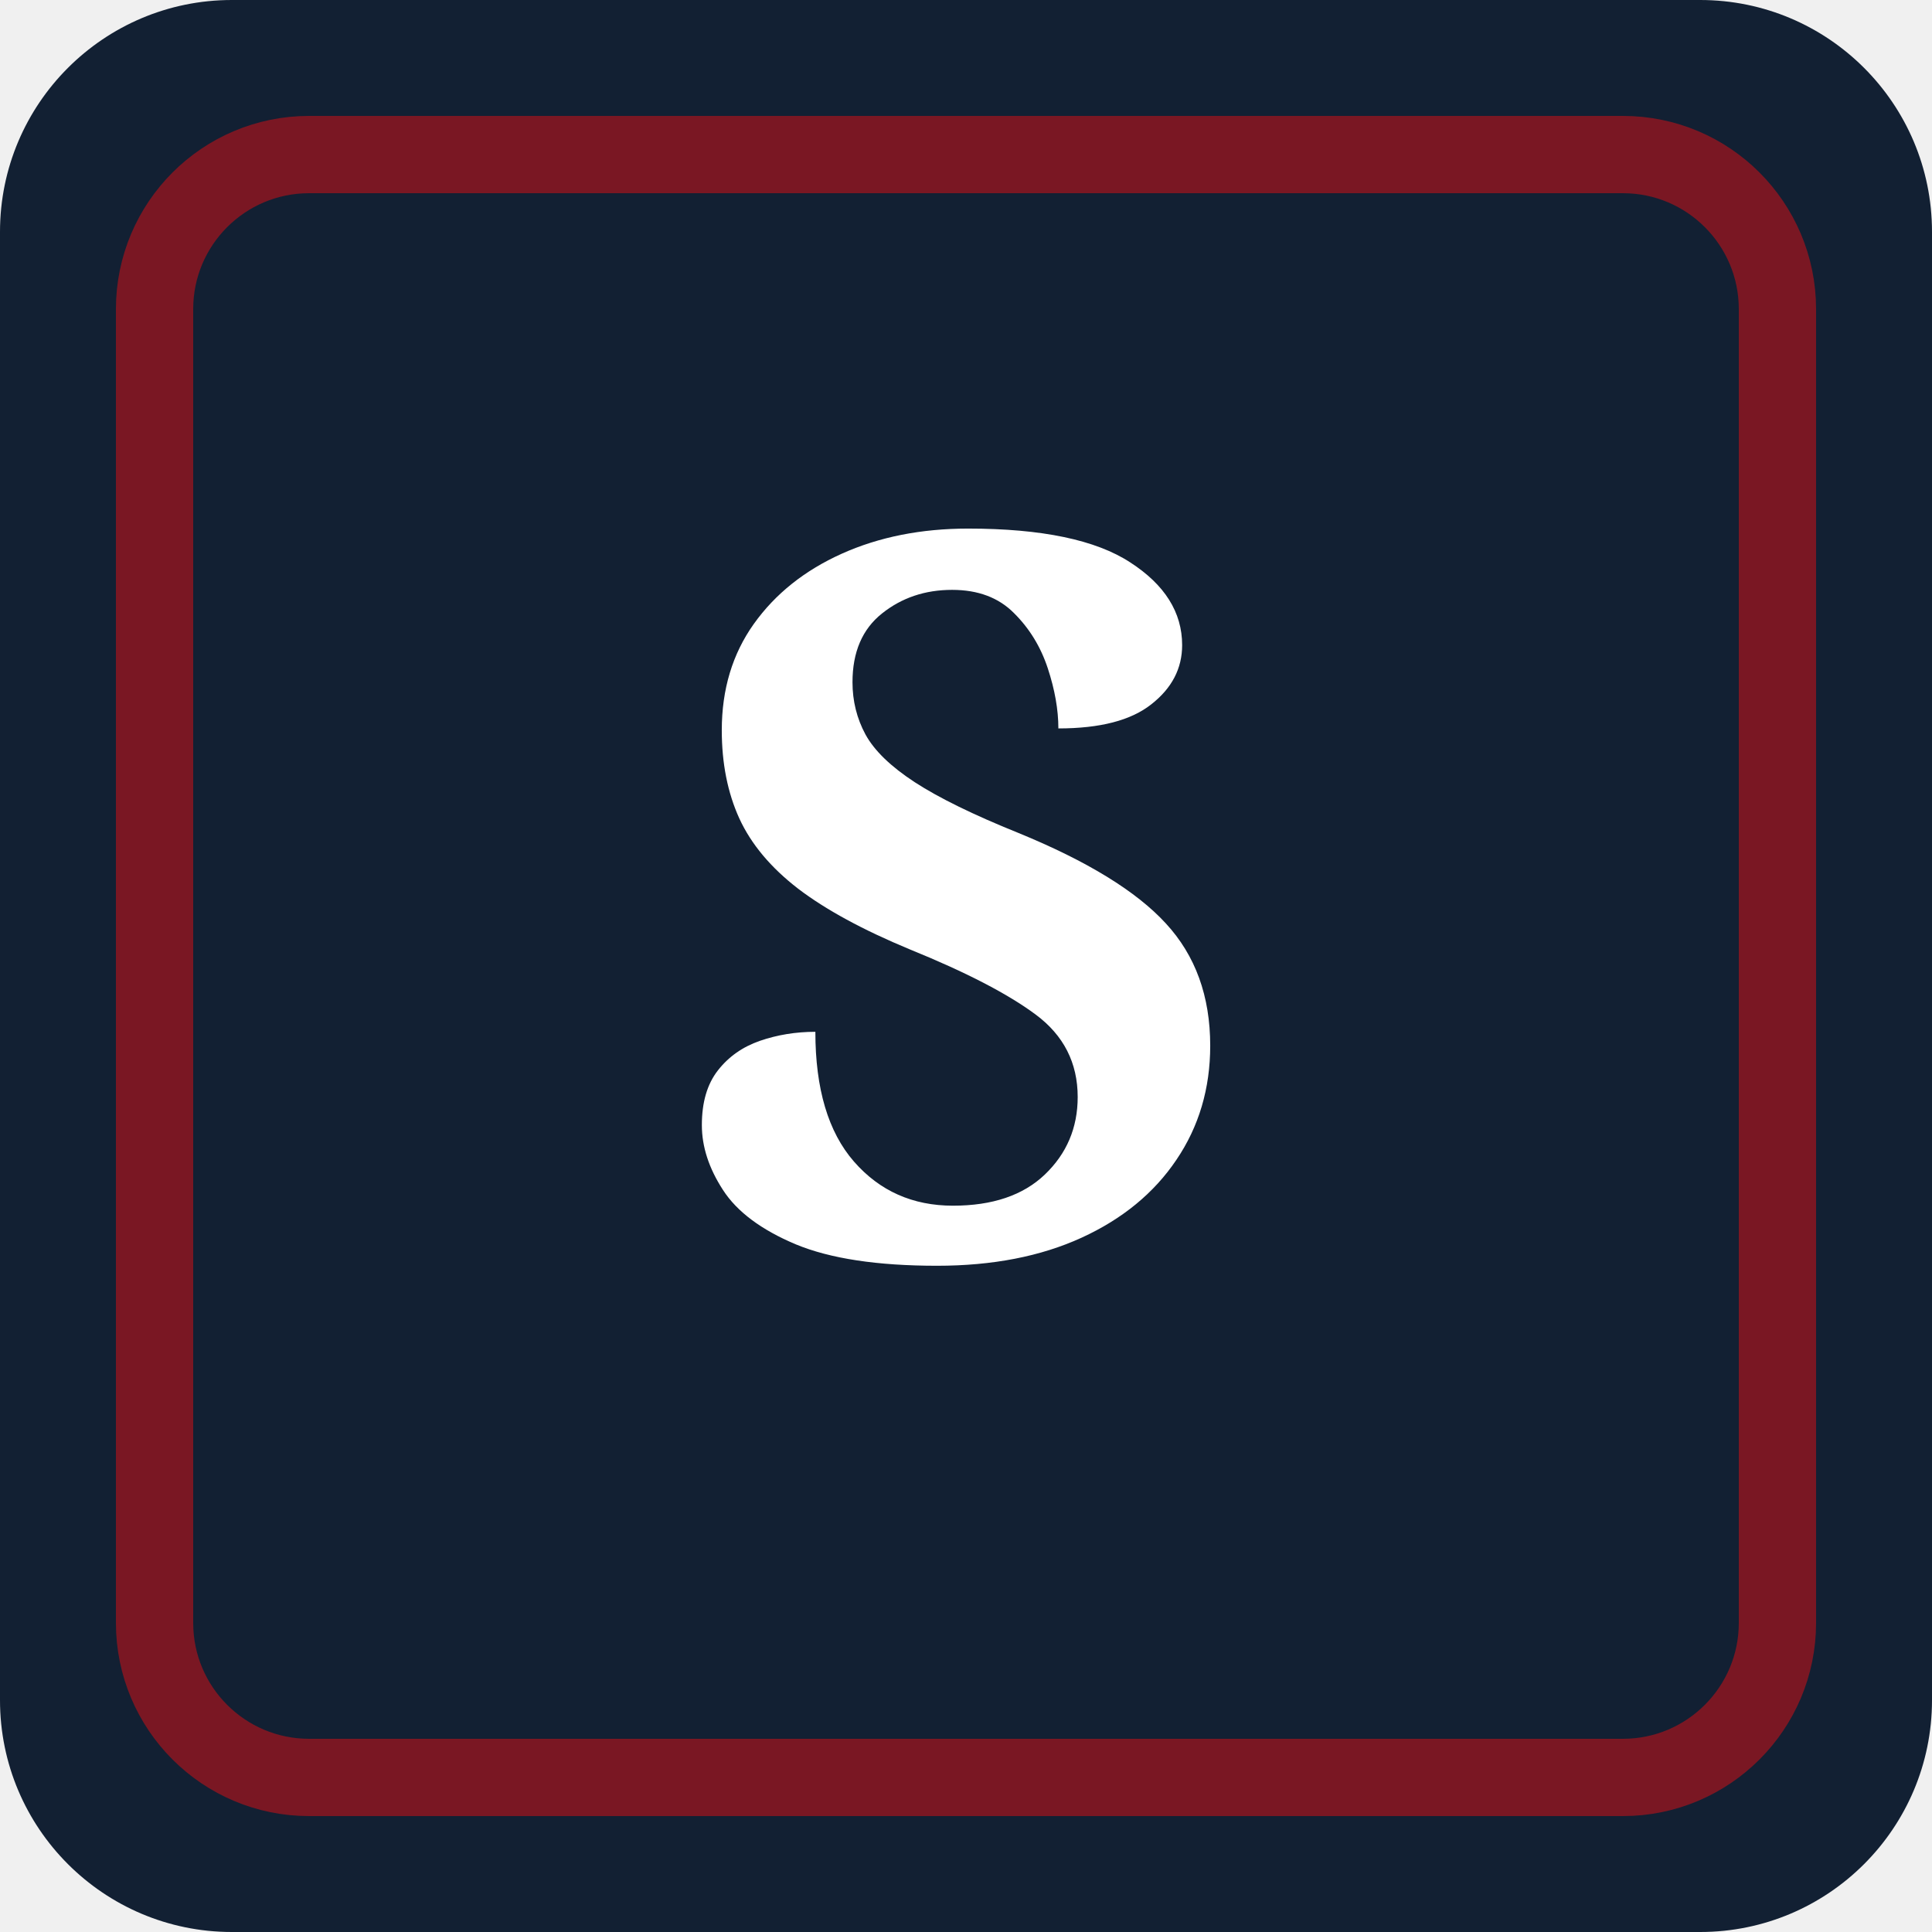
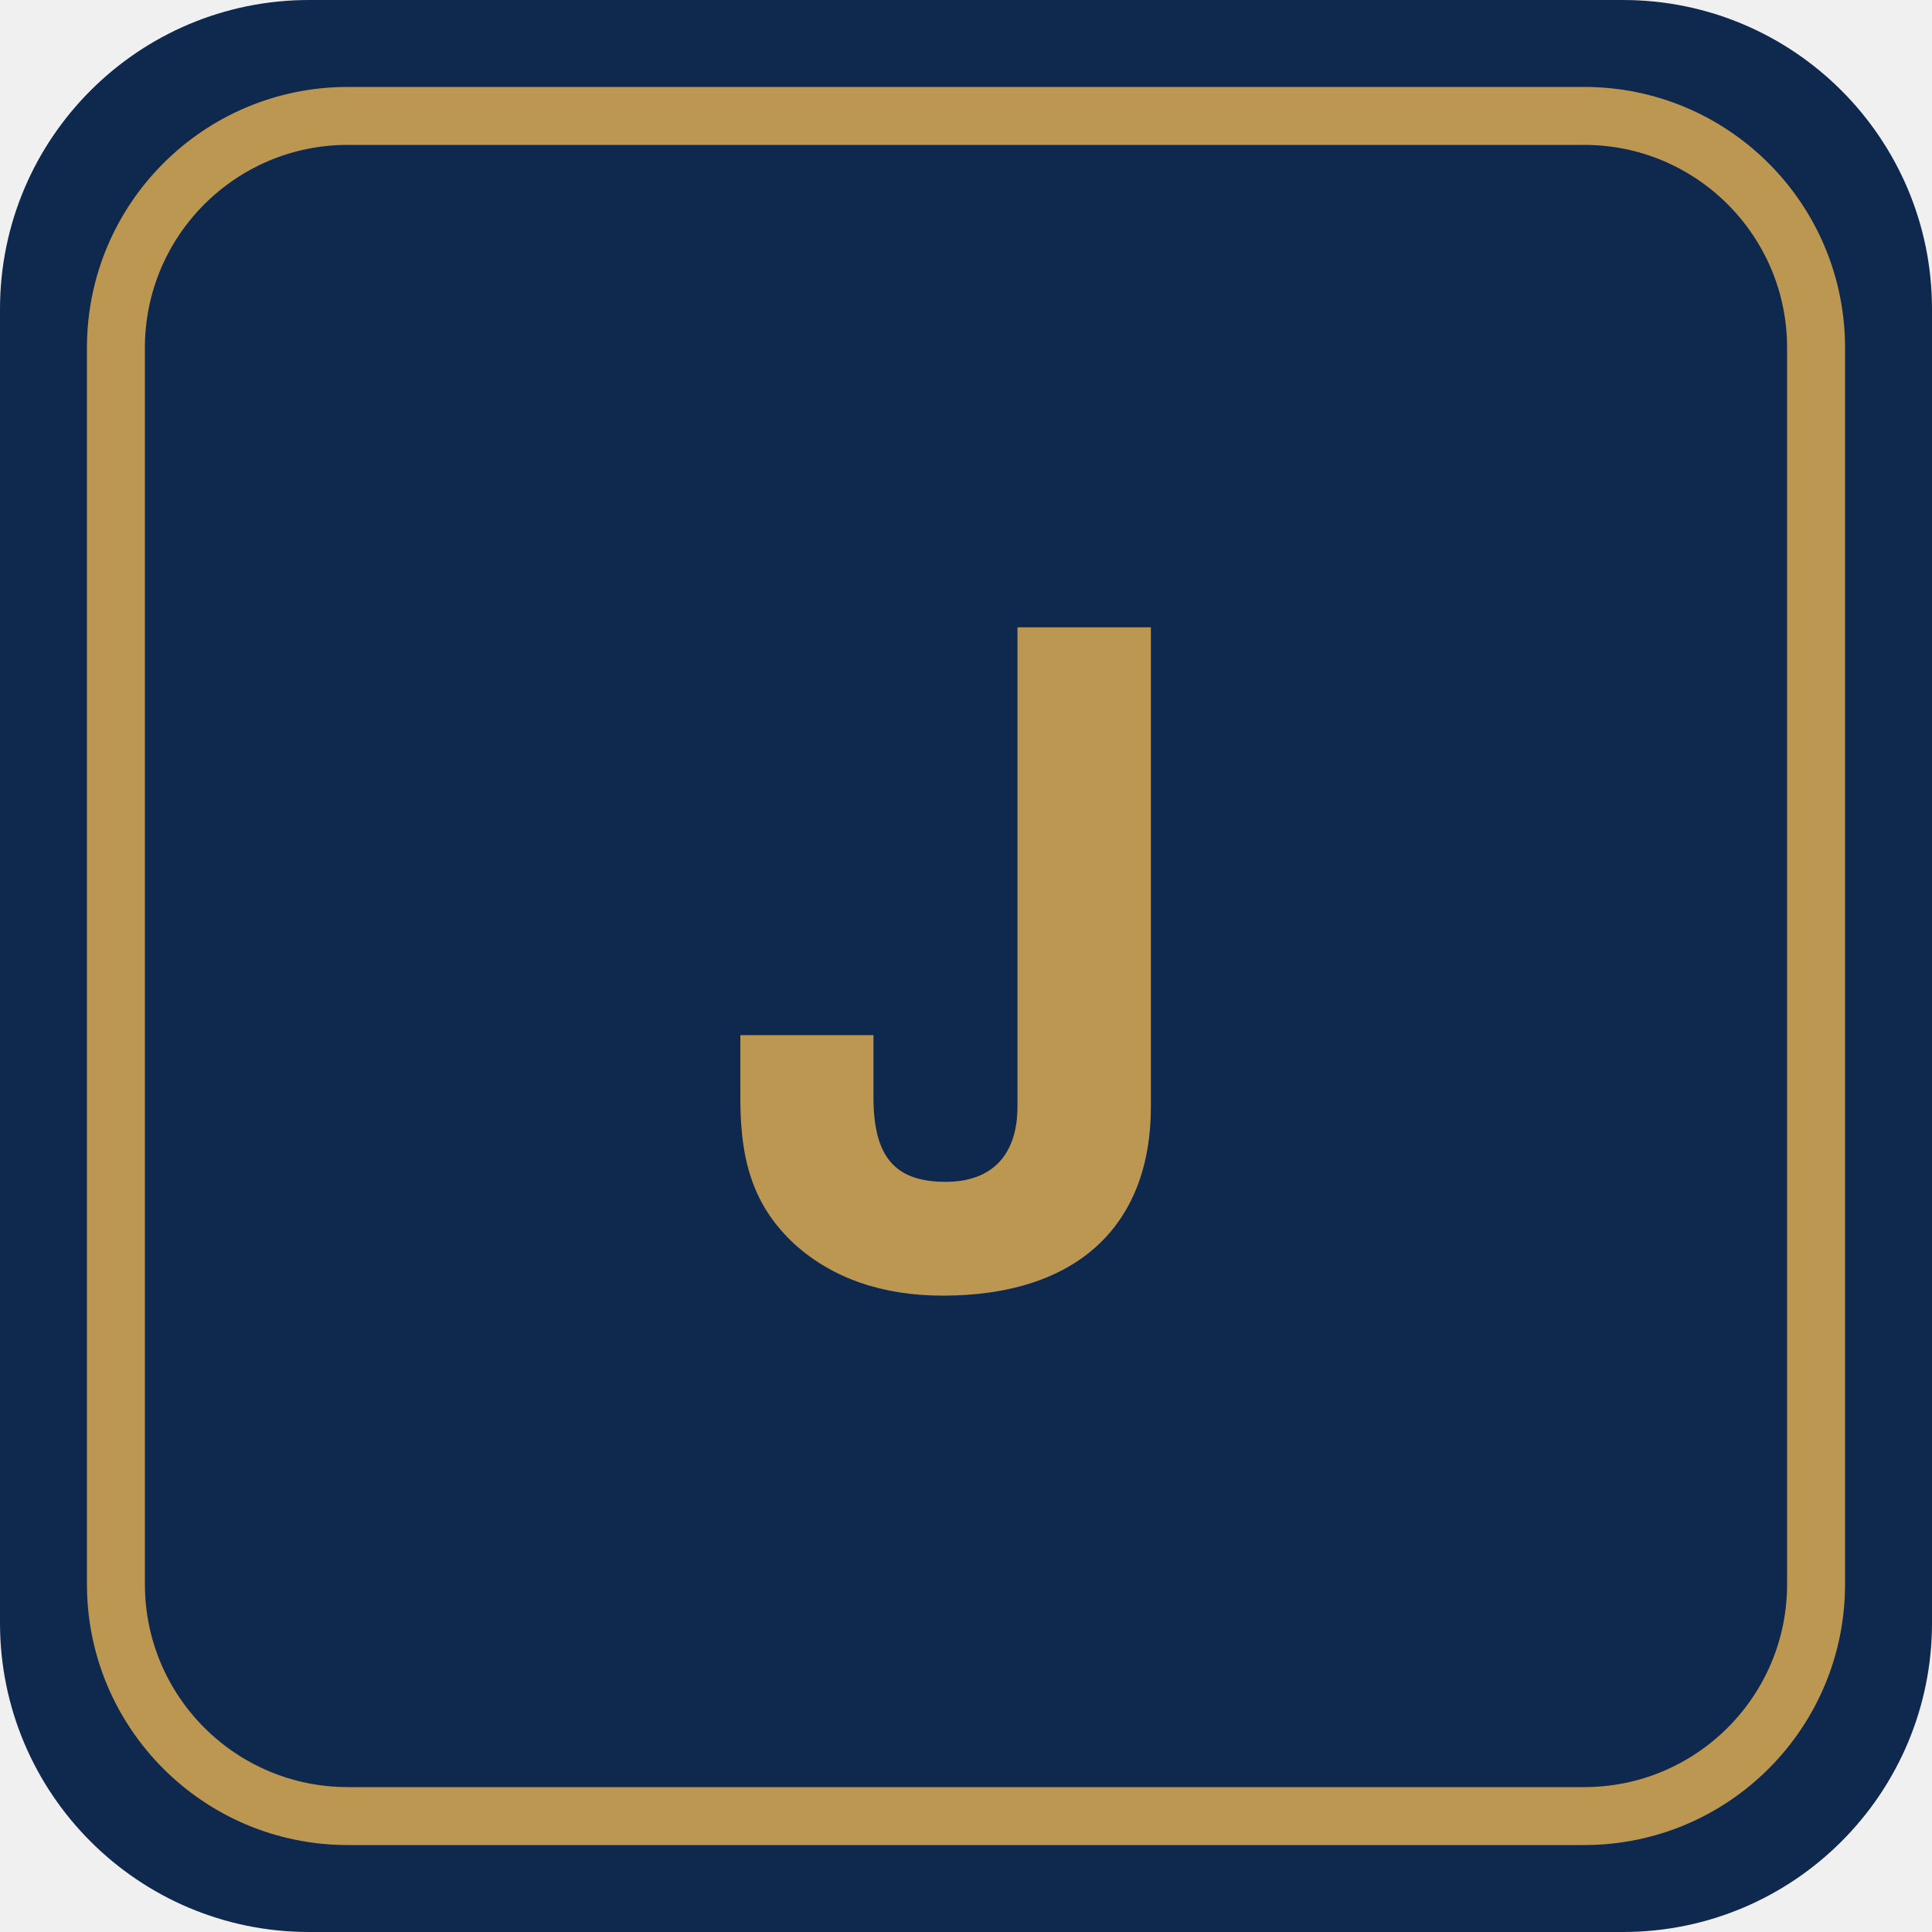
<svg xmlns="http://www.w3.org/2000/svg" viewBox="0 0 100 100">
-   <rect width="100" height="100" rx="12" fill="#122033" />
-   <rect x="8" y="8" width="84" height="84" rx="8" fill="none" stroke="#7a1723" stroke-width="4" />
-   <text x="50" y="65" font-family="Charter, Georgia, serif" font-size="52" font-weight="bold" fill="#ffffff" text-anchor="middle">S</text>
+   <rect width="100" height="100" rx="16" fill="#0f284e" />
+   <rect x="6" y="6" width="88" height="88" rx="12" fill="none" stroke="#bc9751" stroke-width="3" />
+   <text x="50" y="66" font-family="Helvetica, Arial, sans-serif" font-size="46" font-weight="bold" fill="#bc9751" text-anchor="middle">J</text>
</svg>
